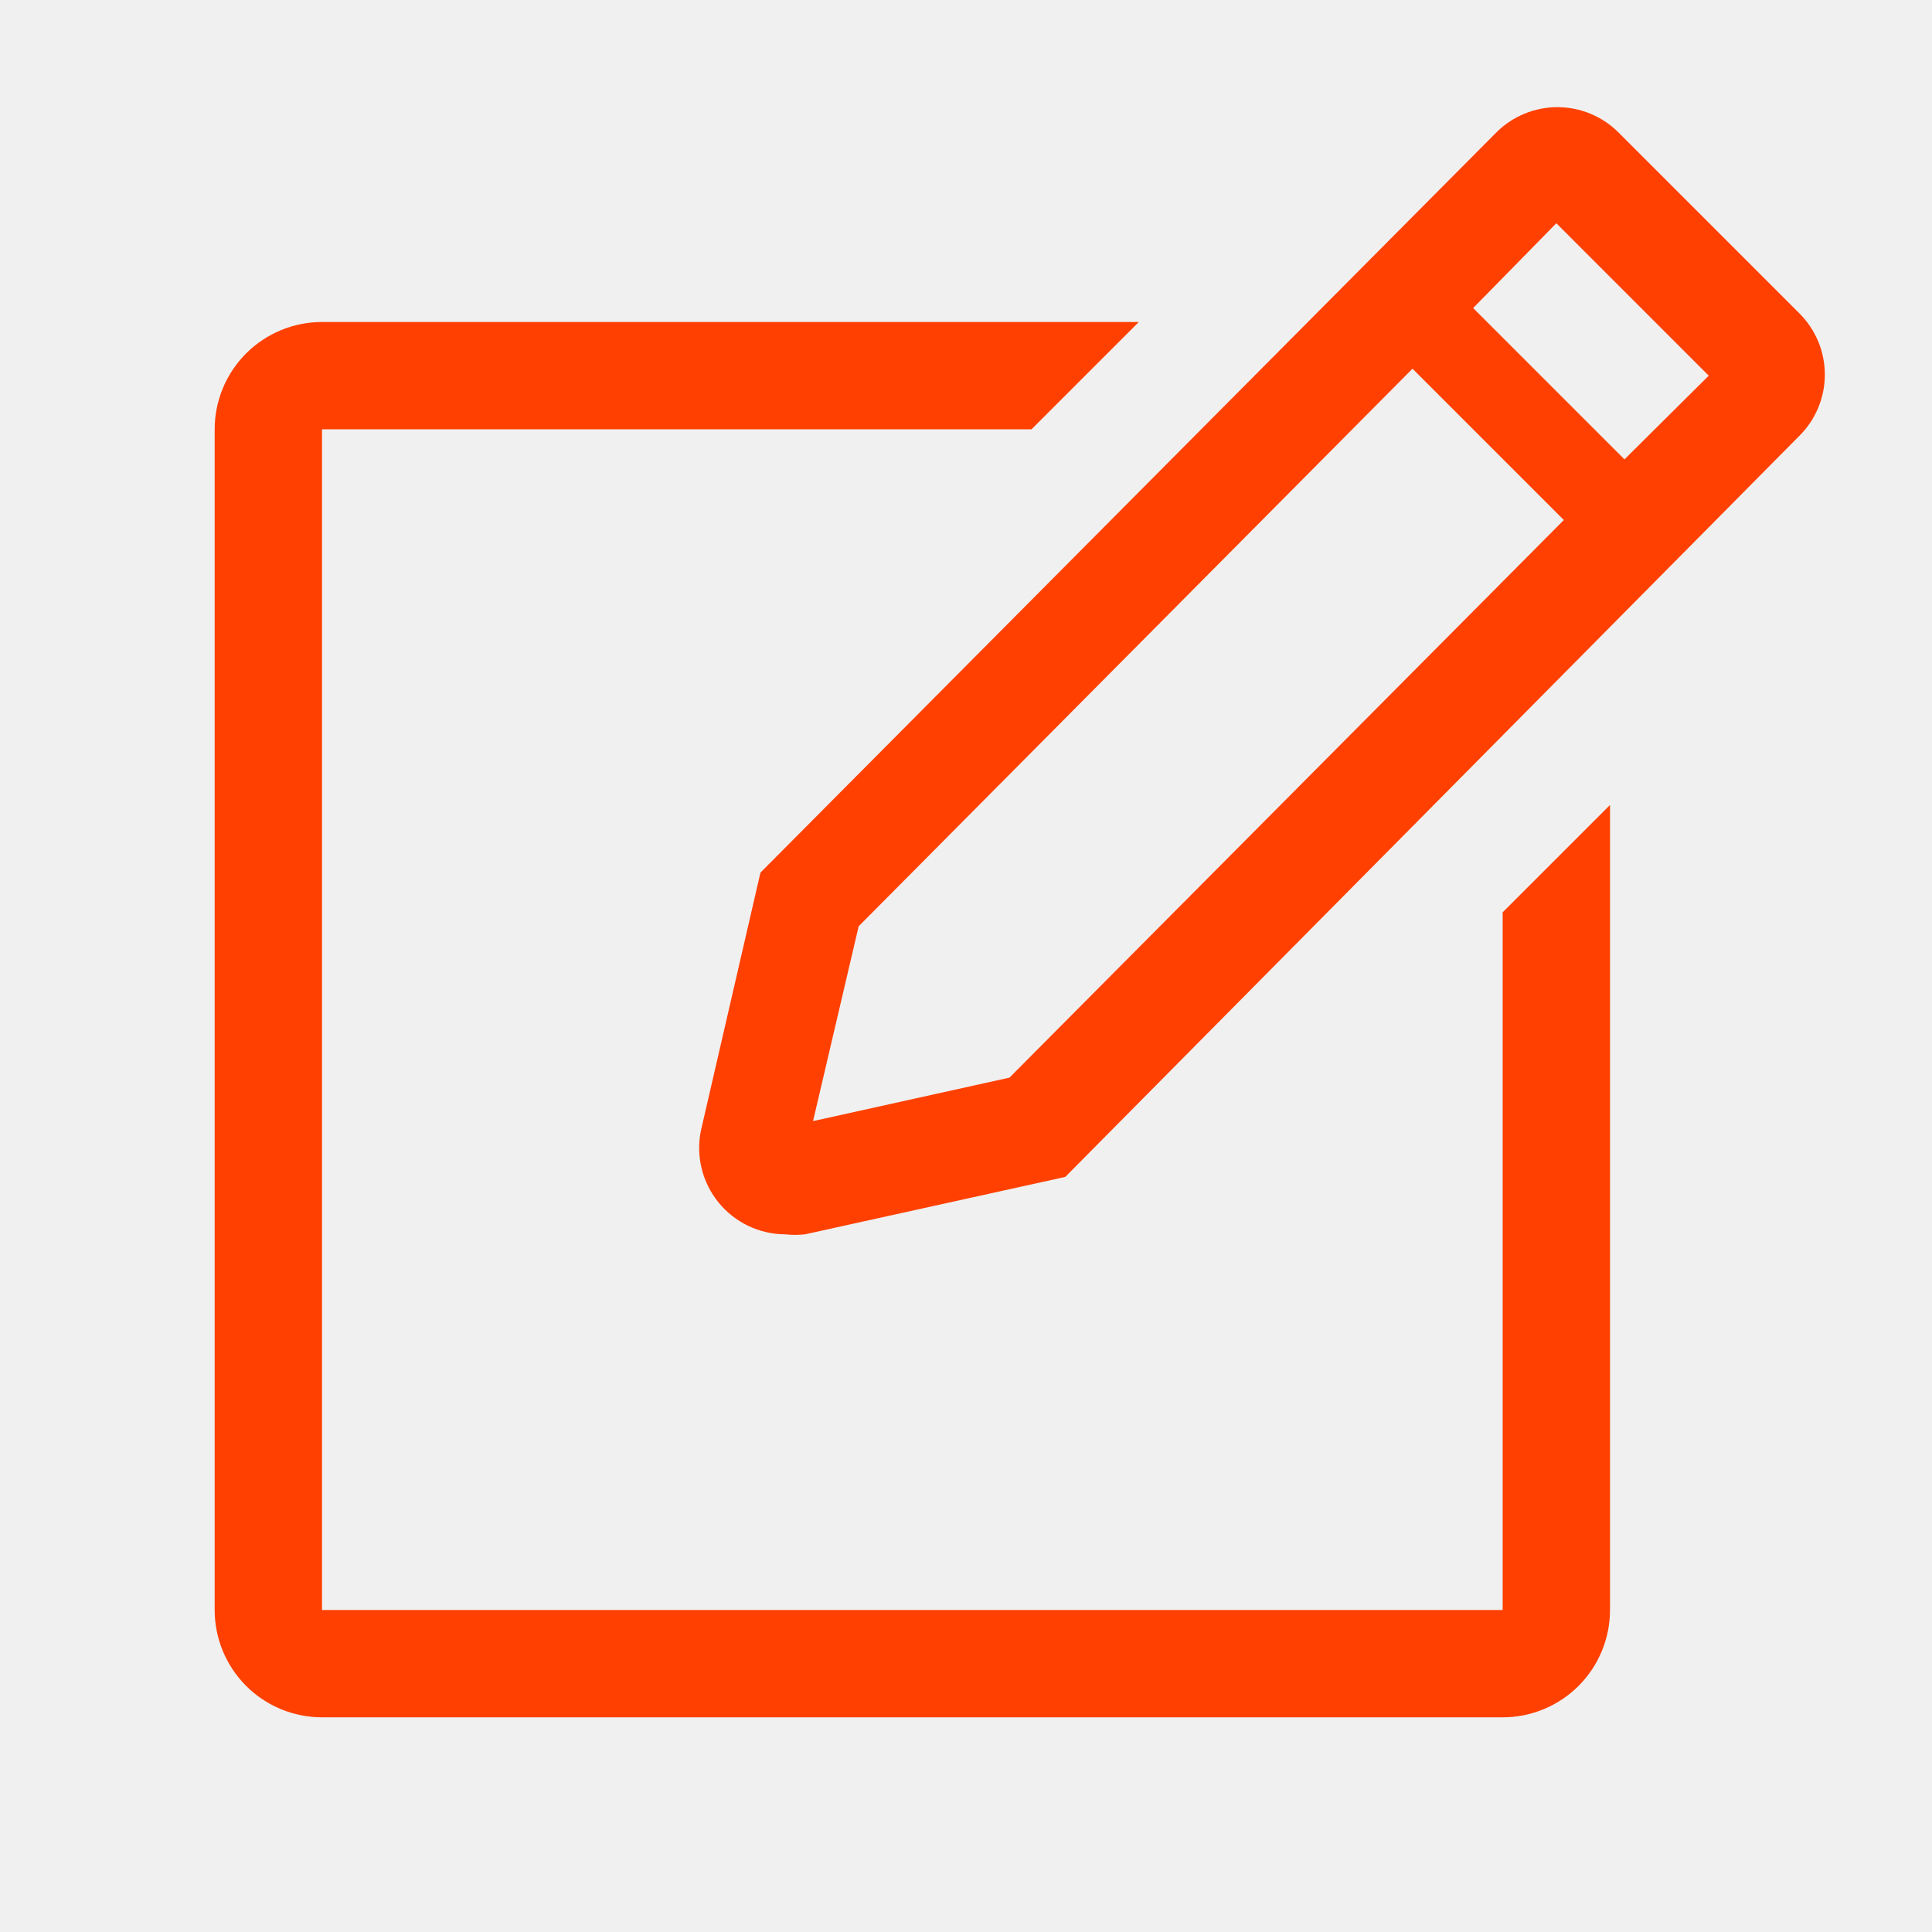
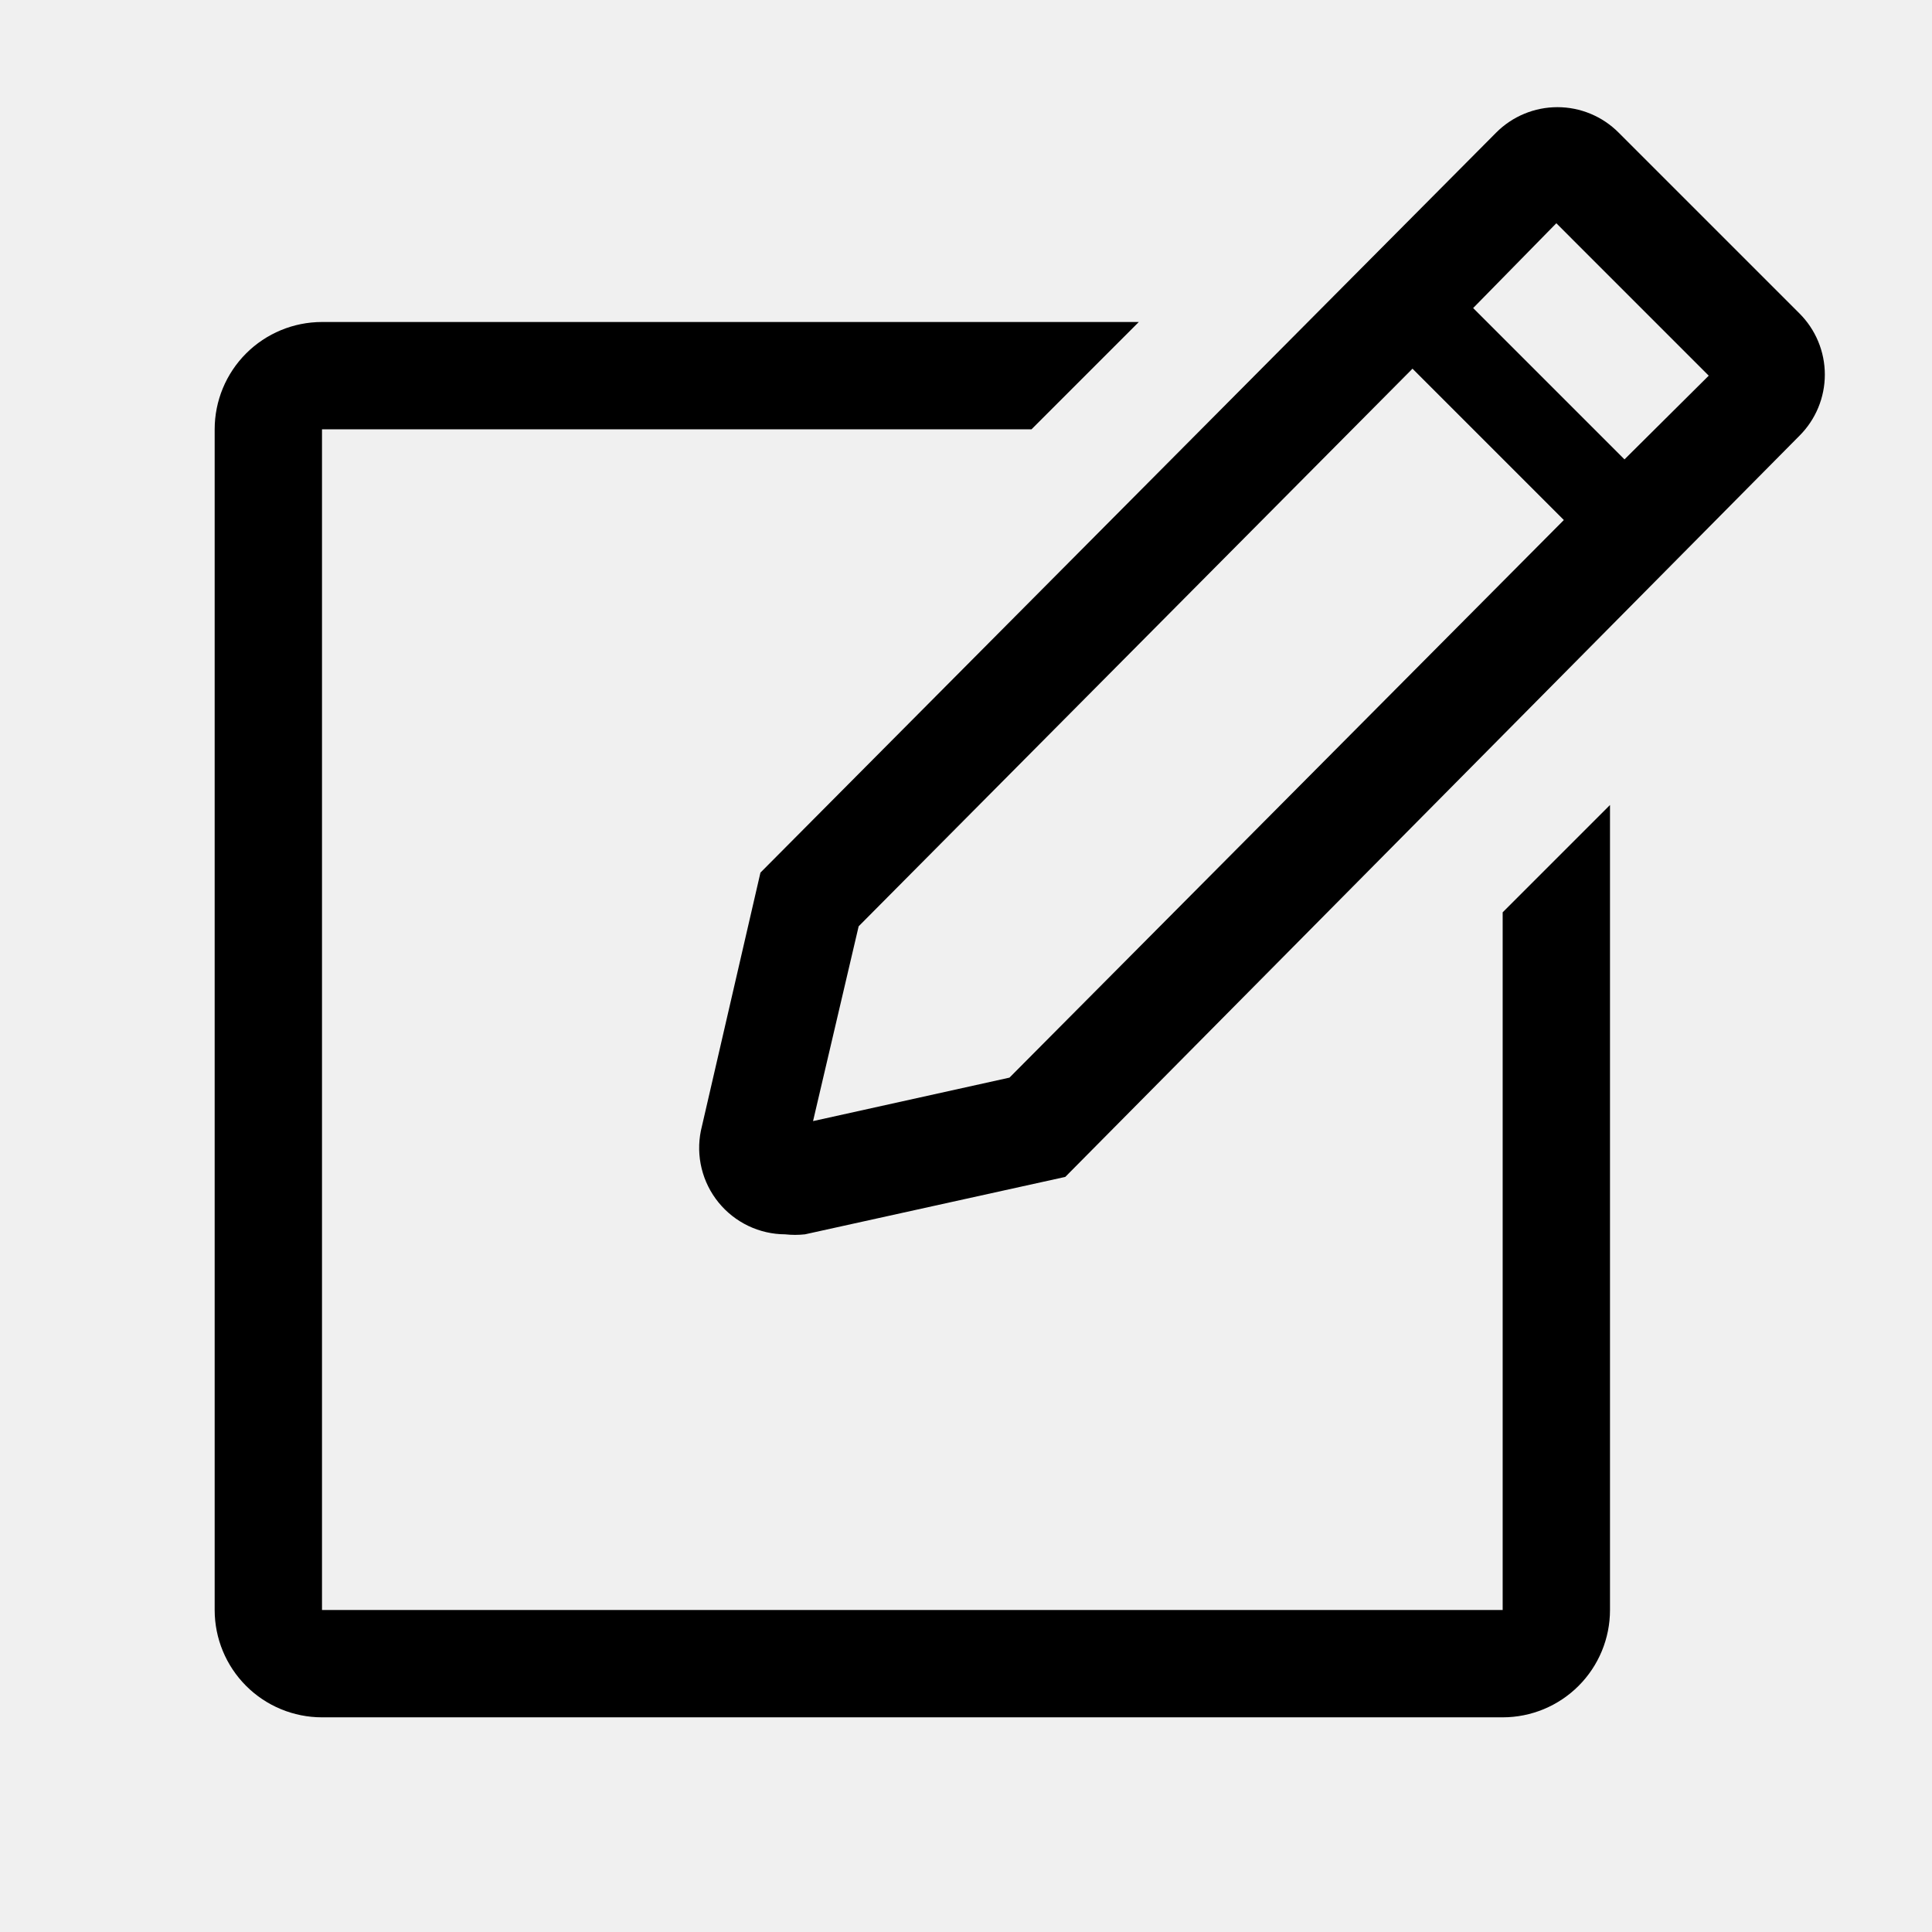
<svg xmlns="http://www.w3.org/2000/svg" width="132" height="132" viewBox="0 0 132 132" fill="none">
  <g clip-path="url(#clip0_187_208)">
-     <path d="M102.667 110H22V29.333H70.474L77.807 22H22C20.055 22 18.19 22.773 16.815 24.148C15.44 25.523 14.667 27.388 14.667 29.333V110C14.667 111.945 15.44 113.81 16.815 115.185C18.19 116.561 20.055 117.333 22 117.333H102.667C104.612 117.333 106.477 116.561 107.852 115.185C109.228 113.81 110 111.945 110 110V55L102.667 62.333V110Z" fill="#FF4000" />
-     <path d="M122.943 21.413L110.586 9.057C110.038 8.507 109.386 8.07 108.669 7.773C107.952 7.475 107.183 7.322 106.406 7.322C105.63 7.322 104.861 7.475 104.144 7.773C103.426 8.07 102.775 8.507 102.226 9.057L51.956 59.62L47.886 77.257C47.713 78.112 47.731 78.994 47.94 79.841C48.148 80.688 48.542 81.479 49.092 82.155C49.643 82.832 50.337 83.378 51.123 83.755C51.91 84.132 52.771 84.329 53.643 84.333C54.094 84.383 54.549 84.383 55 84.333L72.783 80.41L122.943 29.773C123.493 29.225 123.929 28.573 124.227 27.856C124.525 27.139 124.678 26.37 124.678 25.593C124.678 24.817 124.525 24.048 124.227 23.331C123.929 22.613 123.493 21.962 122.943 21.413ZM68.97 73.627L55.55 76.597L58.666 63.287L96.506 25.19L106.846 35.53L68.97 73.627ZM110.99 31.387L100.65 21.047L106.333 15.253L116.746 25.667L110.99 31.387Z" fill="#FF4000" />
+     <path d="M102.667 110H22V29.333H70.474L77.807 22H22C20.055 22 18.19 22.773 16.815 24.148C15.44 25.523 14.667 27.388 14.667 29.333V110C14.667 111.945 15.44 113.81 16.815 115.185C18.19 116.561 20.055 117.333 22 117.333H102.667C104.612 117.333 106.477 116.561 107.852 115.185C109.228 113.81 110 111.945 110 110V55L102.667 62.333V110Z" fill="currentColor" />
+     <path d="M122.943 21.413L110.586 9.057C110.038 8.507 109.386 8.07 108.669 7.773C107.952 7.475 107.183 7.322 106.406 7.322C105.63 7.322 104.861 7.475 104.144 7.773C103.426 8.07 102.775 8.507 102.226 9.057L51.956 59.62L47.886 77.257C47.713 78.112 47.731 78.994 47.94 79.841C48.148 80.688 48.542 81.479 49.092 82.155C49.643 82.832 50.337 83.378 51.123 83.755C51.91 84.132 52.771 84.329 53.643 84.333C54.094 84.383 54.549 84.383 55 84.333L72.783 80.41L122.943 29.773C123.493 29.225 123.929 28.573 124.227 27.856C124.525 27.139 124.678 26.37 124.678 25.593C124.678 24.817 124.525 24.048 124.227 23.331C123.929 22.613 123.493 21.962 122.943 21.413ZM68.97 73.627L55.55 76.597L58.666 63.287L96.506 25.19L106.846 35.53L68.97 73.627ZM110.99 31.387L100.65 21.047L106.333 15.253L116.746 25.667L110.99 31.387Z" fill="currentColor" />
  </g>
  <defs>
    <clipPath id="clip0_187_208">
-       <rect width="132" height="132" fill="white" />
+       <rect width="132" height="132" />
    </clipPath>
  </defs>
</svg>
